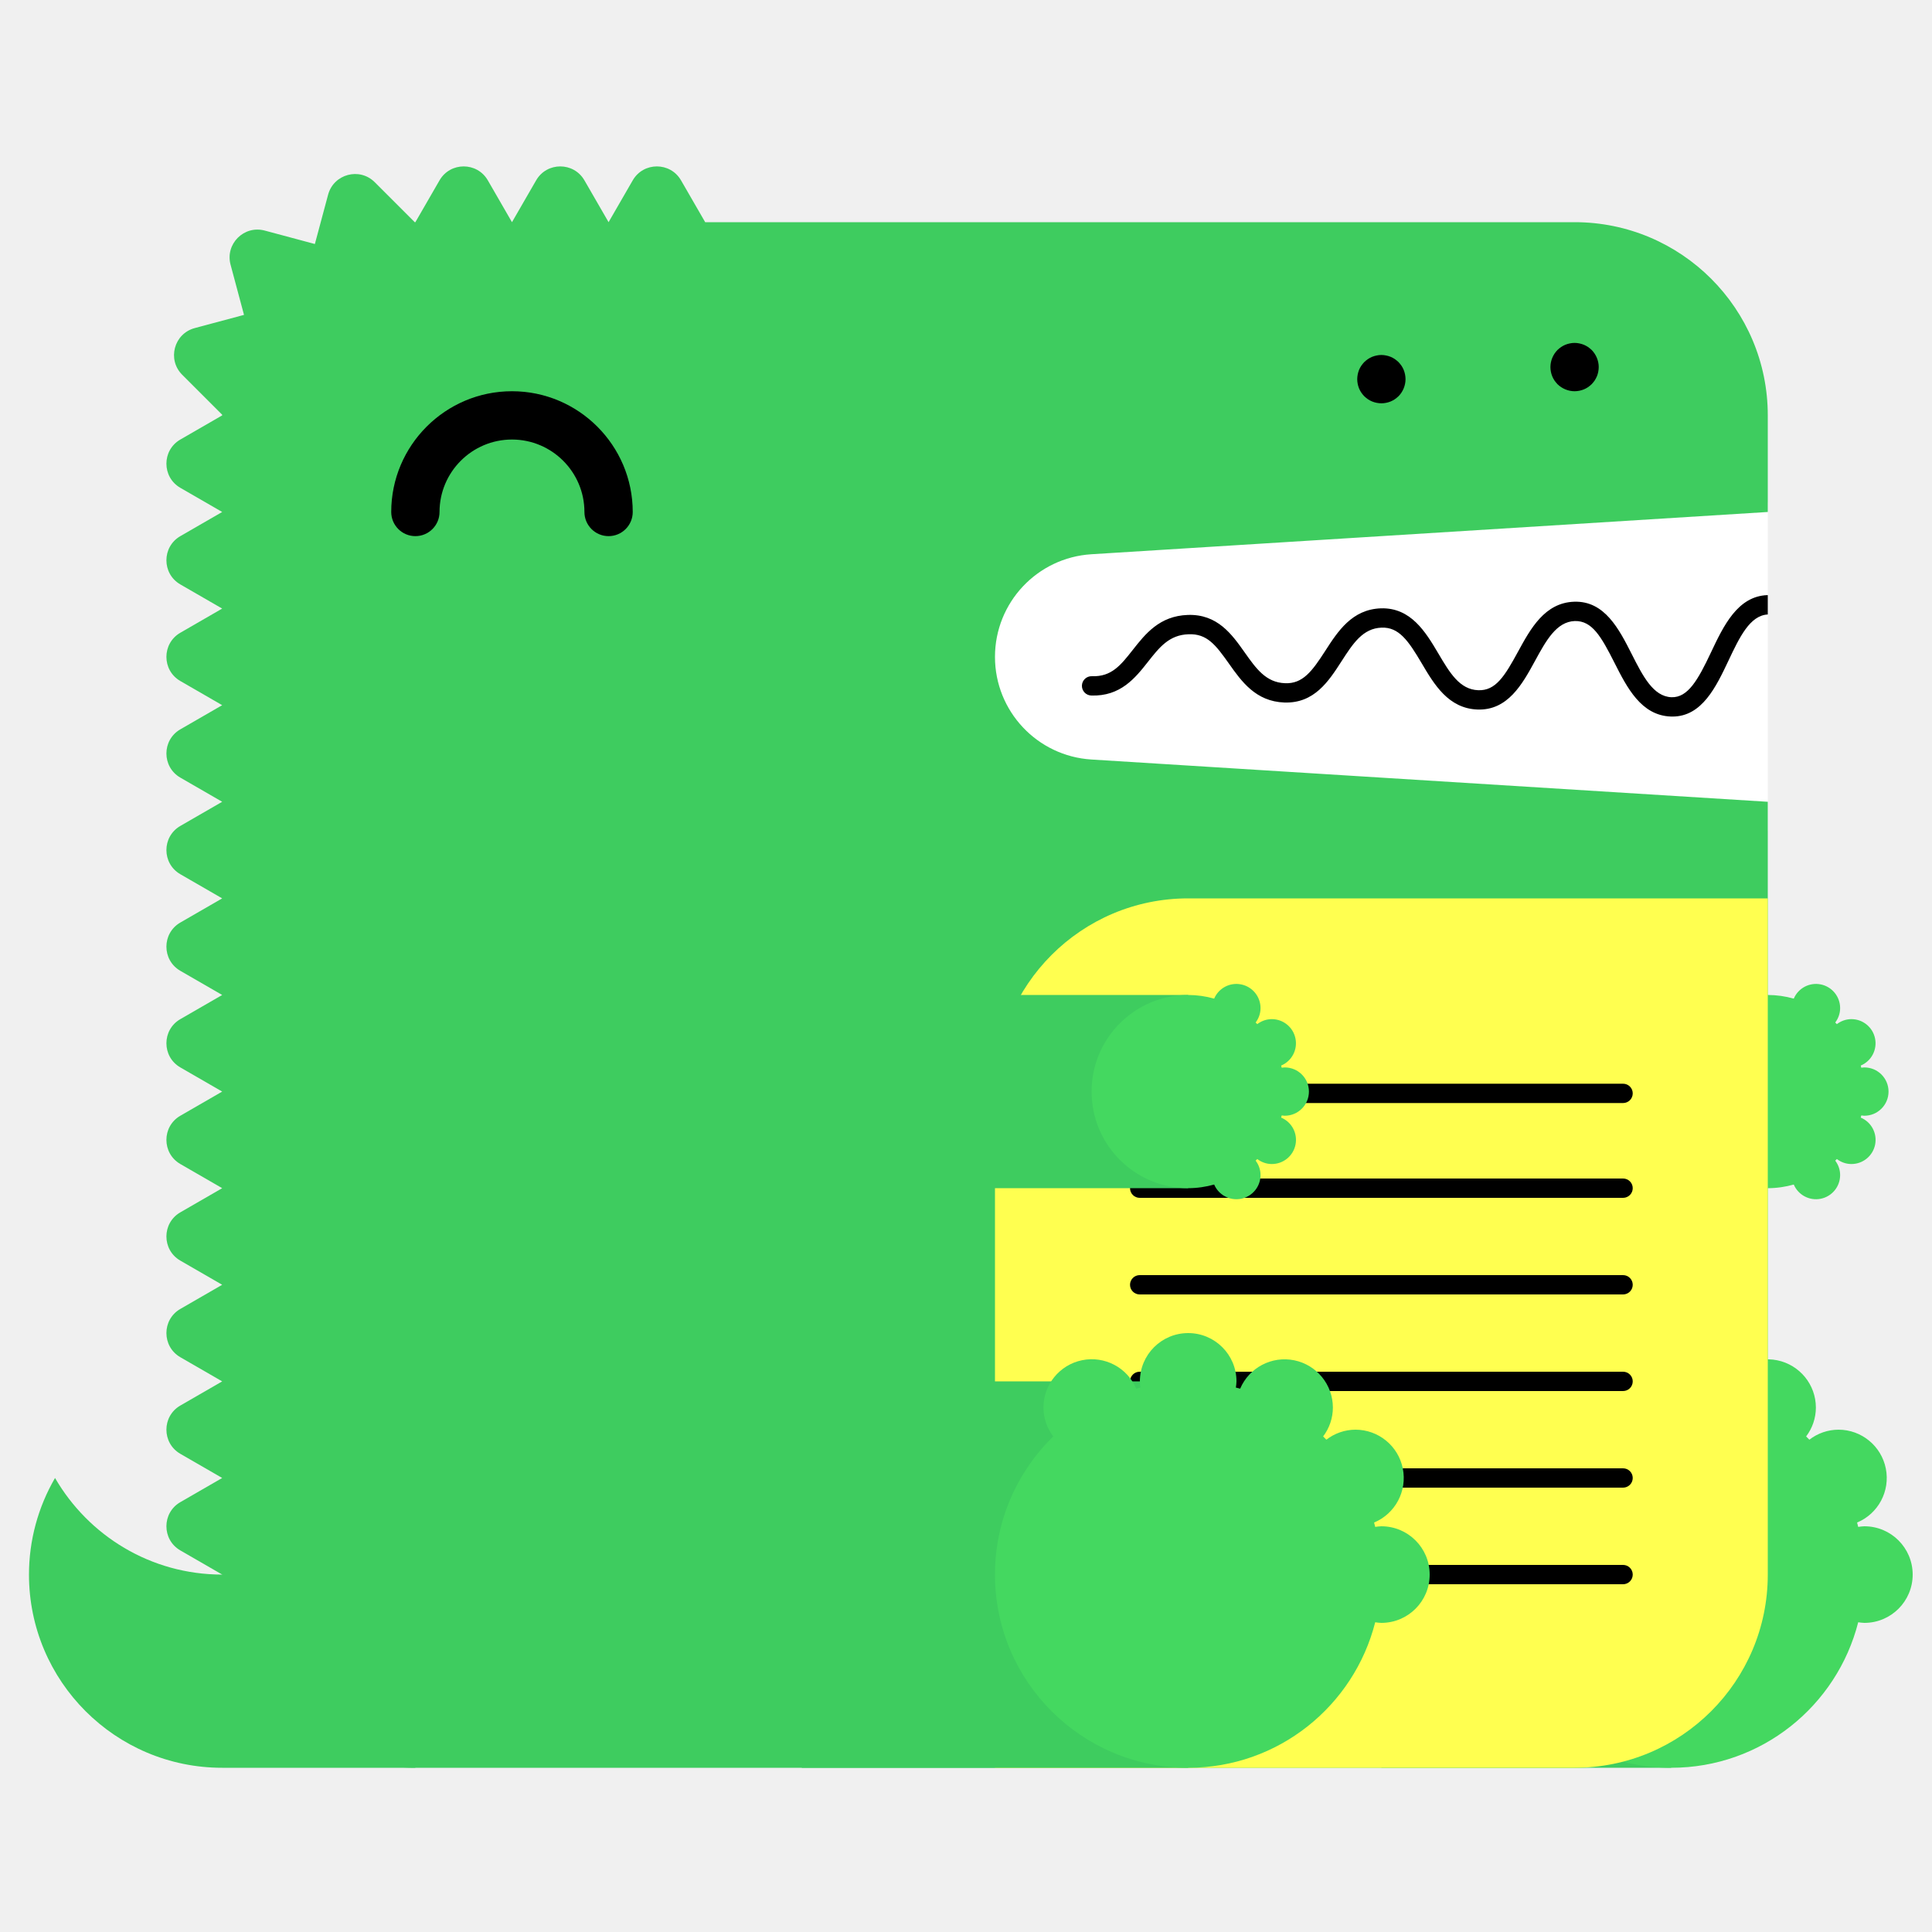
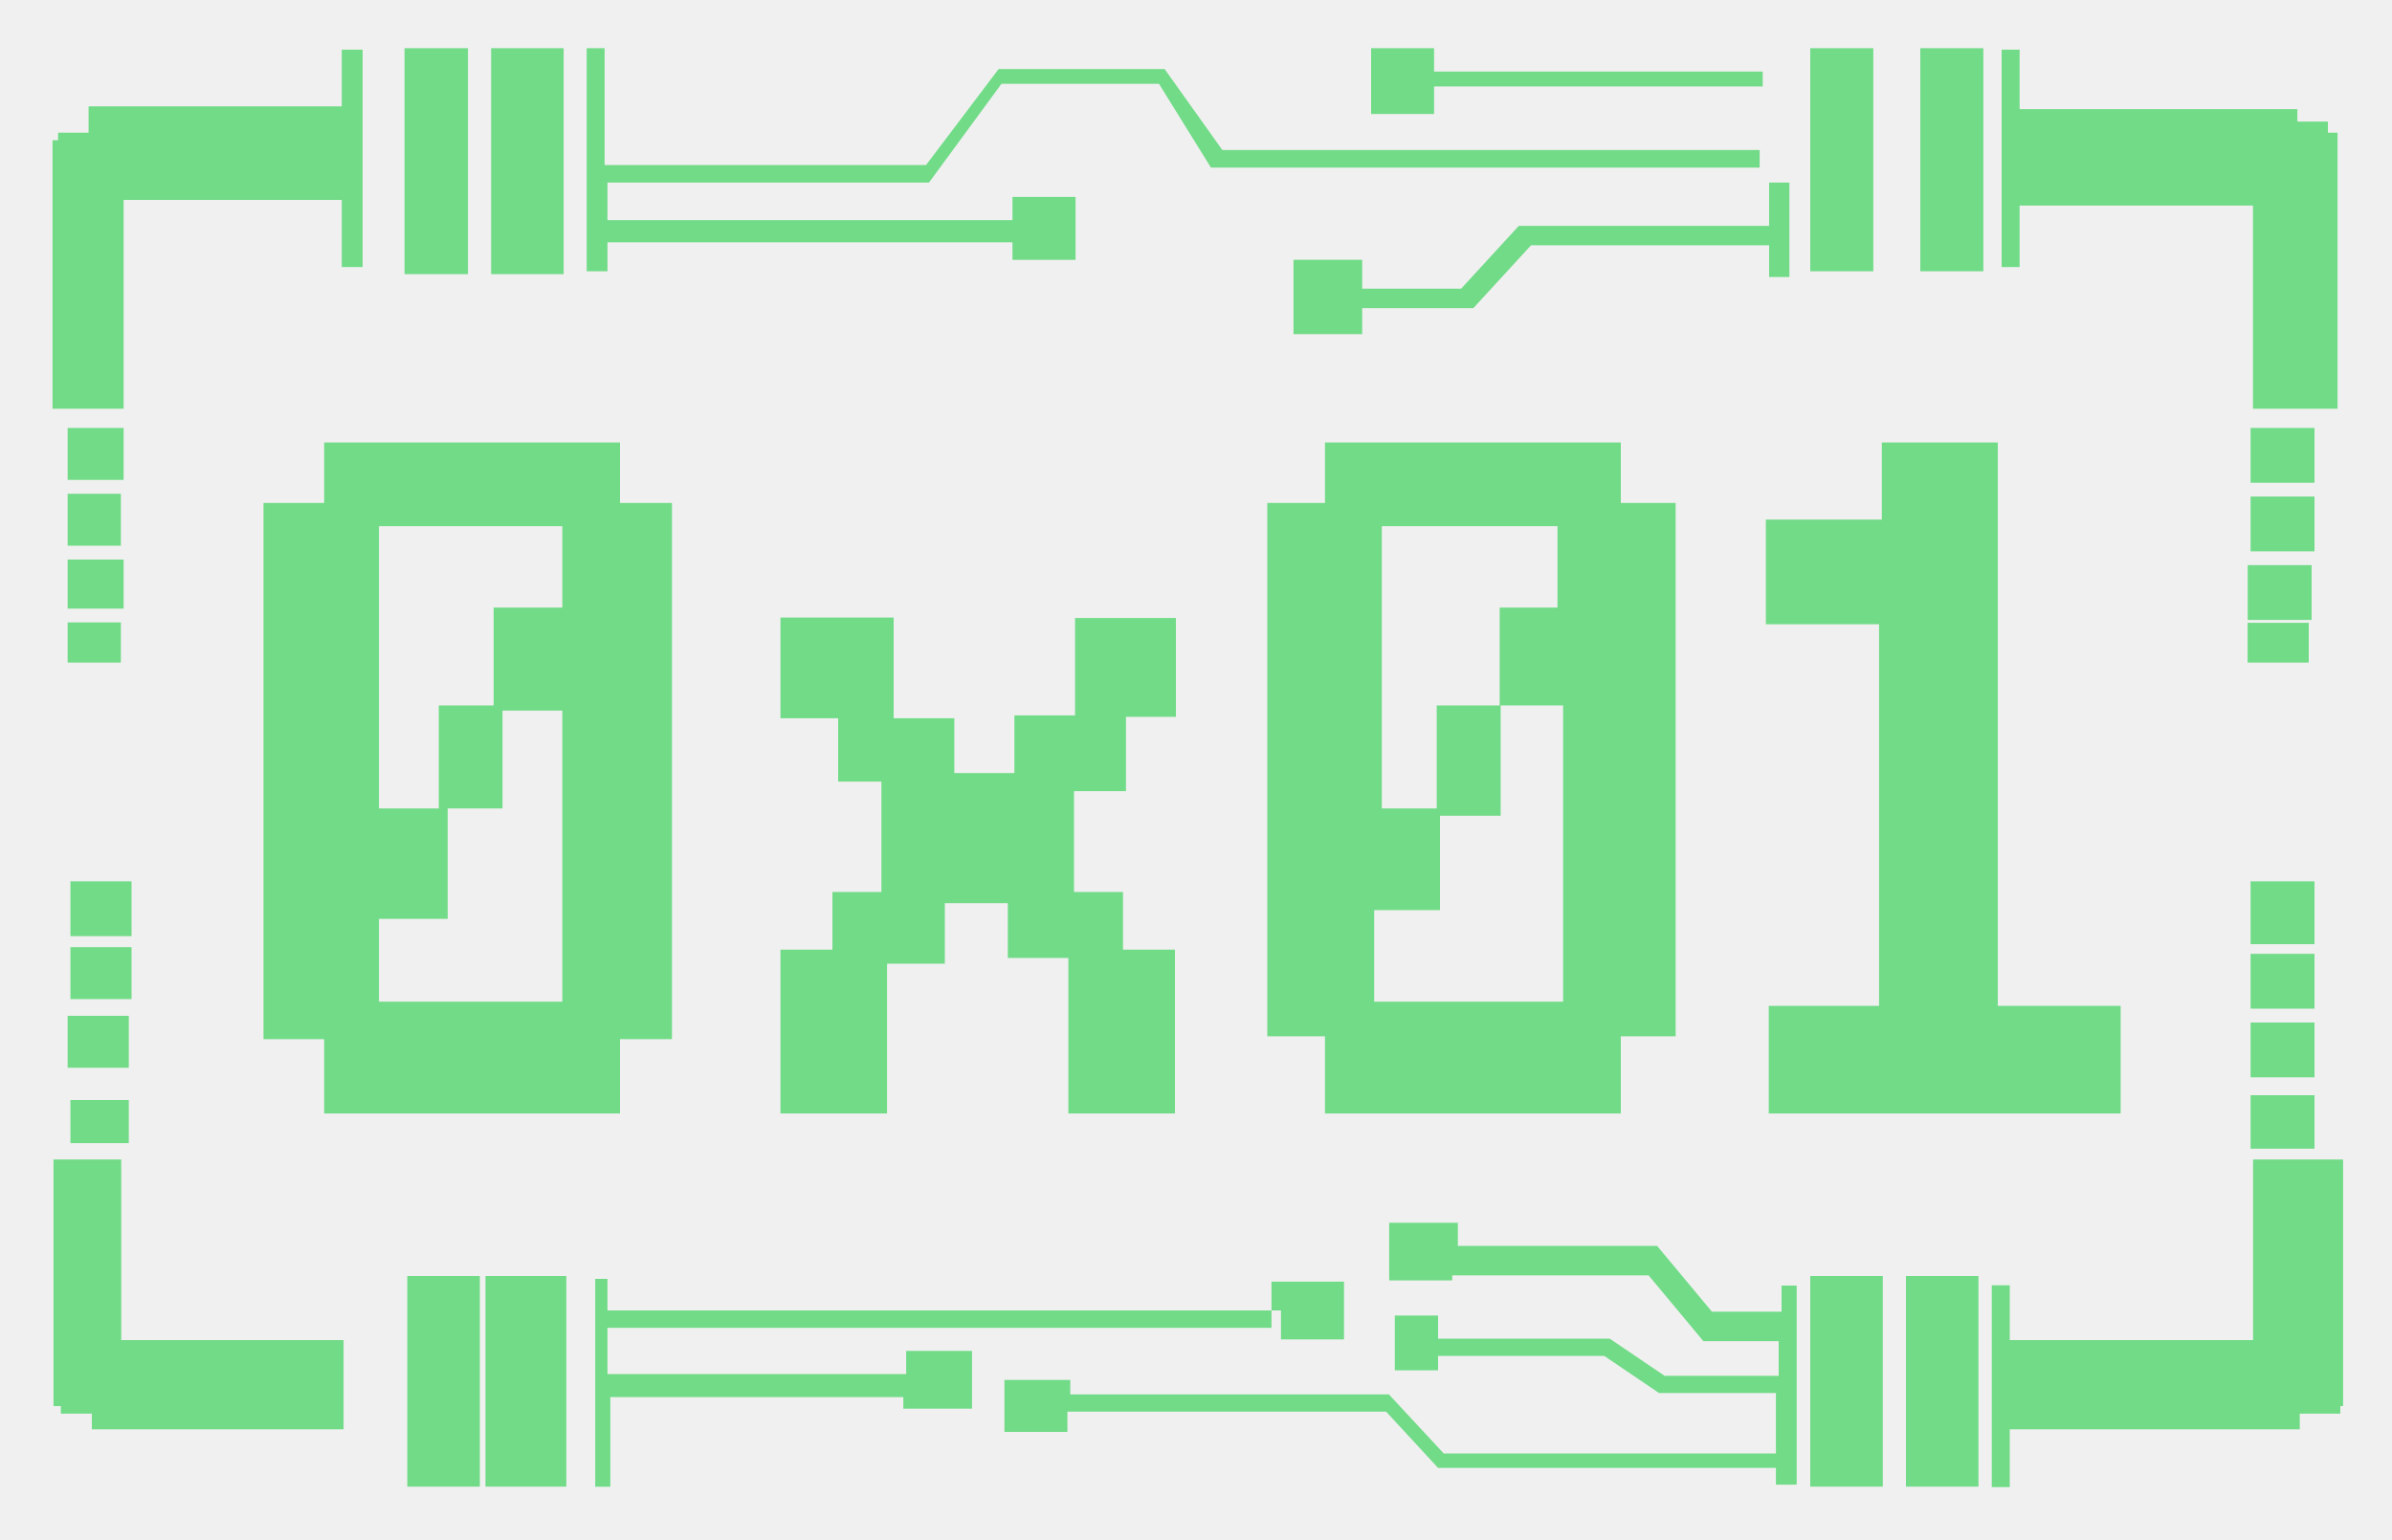
- <svg xmlns="http://www.w3.org/2000/svg" width="200" height="200" viewBox="0 0 200 200">
-   <g fill="none" fill-rule="evenodd">
-     <path fill="#FFF" d="M99 52h84v34H99z" />
-     <path d="M23 163c-7.398 0-13.843-4.027-17.303-10A19.886 19.886 0 0 0 3 163c0 11.046 8.954 20 20 20h20v-20H23z" fill="#3ECC5F" />
-     <path d="M112.98 57.376L183 53V43c0-11.046-8.954-20-20-20H73l-2.5-4.33c-1.112-1.925-3.889-1.925-5 0L63 23l-2.5-4.33c-1.111-1.925-3.889-1.925-5 0L53 23l-2.5-4.33c-1.111-1.925-3.889-1.925-5 0L43 23c-.022 0-.042.003-.065.003l-4.142-4.141c-1.57-1.571-4.252-.853-4.828 1.294l-1.369 5.104-5.192-1.392c-2.148-.575-4.111 1.389-3.535 3.536l1.39 5.193-5.102 1.367c-2.148.576-2.867 3.259-1.296 4.83l4.142 4.142c0 .021-.003.042-.003.064l-4.33 2.5c-1.925 1.111-1.925 3.889 0 5L23 53l-4.33 2.5c-1.925 1.111-1.925 3.889 0 5L23 63l-4.33 2.5c-1.925 1.111-1.925 3.889 0 5L23 73l-4.33 2.5c-1.925 1.111-1.925 3.889 0 5L23 83l-4.33 2.5c-1.925 1.111-1.925 3.889 0 5L23 93l-4.33 2.5c-1.925 1.111-1.925 3.889 0 5L23 103l-4.33 2.5c-1.925 1.111-1.925 3.889 0 5L23 113l-4.33 2.5c-1.925 1.111-1.925 3.889 0 5L23 123l-4.33 2.5c-1.925 1.111-1.925 3.889 0 5L23 133l-4.33 2.5c-1.925 1.111-1.925 3.889 0 5L23 143l-4.33 2.5c-1.925 1.111-1.925 3.889 0 5L23 153l-4.33 2.5c-1.925 1.111-1.925 3.889 0 5L23 163c0 11.046 8.954 20 20 20h120c11.046 0 20-8.954 20-20V83l-70.02-4.376A10.645 10.645 0 0 1 103 68c0-5.621 4.37-10.273 9.98-10.624" fill="#3ECC5F" />
-     <path fill="#3ECC5F" d="M143 183h30v-40h-30z" />
-     <path d="M193 158c-.219 0-.428.037-.639.064-.038-.15-.074-.301-.116-.451A5 5 0 0 0 190.32 148a4.96 4.96 0 0 0-3.016 1.036 26.531 26.531 0 0 0-.335-.336 4.955 4.955 0 0 0 1.011-2.987 5 5 0 0 0-9.599-1.959c-.148-.042-.297-.077-.445-.115.027-.211.064-.42.064-.639a5 5 0 0 0-5-5 5 5 0 0 0-5 5c0 .219.037.428.064.639-.148.038-.297.073-.445.115a4.998 4.998 0 0 0-9.599 1.959c0 1.125.384 2.151 1.011 2.987-3.717 3.632-6.031 8.693-6.031 14.3 0 11.046 8.954 20 20 20 9.339 0 17.16-6.41 19.361-15.064.211.027.42.064.639.064a5 5 0 0 0 5-5 5 5 0 0 0-5-5" fill="#44D860" />
-     <path fill="#3ECC5F" d="M153 123h30v-20h-30z" />
-     <path d="M193 115.5a2.5 2.5 0 1 0 0-5c-.109 0-.214.019-.319.032-.02-.075-.037-.15-.058-.225a2.501 2.501 0 0 0-.963-4.807c-.569 0-1.088.197-1.508.518a6.653 6.653 0 0 0-.168-.168c.314-.417.506-.931.506-1.494a2.5 2.5 0 0 0-4.8-.979A9.987 9.987 0 0 0 183 103c-5.522 0-10 4.478-10 10s4.478 10 10 10c.934 0 1.833-.138 2.69-.377a2.5 2.5 0 0 0 4.8-.979c0-.563-.192-1.077-.506-1.494.057-.055.113-.111.168-.168.42.321.939.518 1.508.518a2.5 2.5 0 0 0 .963-4.807c.021-.074.038-.15.058-.225.105.013.21.032.319.032" fill="#44D860" />
-     <path d="M63 55.5a2.5 2.5 0 0 1-2.5-2.5c0-4.136-3.364-7.5-7.5-7.5s-7.5 3.364-7.5 7.5a2.5 2.5 0 1 1-5 0c0-6.893 5.607-12.5 12.5-12.5S65.5 46.107 65.5 53a2.5 2.5 0 0 1-2.5 2.5" fill="#000" />
-     <path d="M103 183h60c11.046 0 20-8.954 20-20V93h-60c-11.046 0-20 8.954-20 20v70z" fill="#FFFF50" />
-     <path d="M168.02 124h-50.04a1 1 0 1 1 0-2h50.04a1 1 0 1 1 0 2m0 20h-50.04a1 1 0 1 1 0-2h50.04a1 1 0 1 1 0 2m0 20h-50.04a1 1 0 1 1 0-2h50.04a1 1 0 1 1 0 2m0-49.814h-50.04a1 1 0 1 1 0-2h50.04a1 1 0 1 1 0 2m0 19.814h-50.04a1 1 0 1 1 0-2h50.04a1 1 0 1 1 0 2m0 20h-50.04a1 1 0 1 1 0-2h50.04a1 1 0 1 1 0 2M183 61.611c-.012 0-.022-.006-.034-.005-3.09.105-4.552 3.196-5.842 5.923-1.346 2.85-2.387 4.703-4.093 4.647-1.889-.068-2.969-2.202-4.113-4.46-1.314-2.594-2.814-5.536-5.963-5.426-3.046.104-4.513 2.794-5.807 5.167-1.377 2.528-2.314 4.065-4.121 3.994-1.927-.07-2.951-1.805-4.136-3.813-1.321-2.236-2.848-4.75-5.936-4.664-2.994.103-4.465 2.385-5.763 4.4-1.373 2.13-2.335 3.428-4.165 3.351-1.973-.07-2.992-1.51-4.171-3.177-1.324-1.873-2.816-3.993-5.895-3.89-2.928.1-4.399 1.97-5.696 3.618-1.232 1.564-2.194 2.802-4.229 2.724a1 1 0 0 0-.072 2c3.017.101 4.545-1.8 5.872-3.487 1.177-1.496 2.193-2.787 4.193-2.855 1.926-.082 2.829 1.115 4.195 3.045 1.297 1.834 2.769 3.914 5.731 4.021 3.103.104 4.596-2.215 5.918-4.267 1.182-1.834 2.202-3.417 4.15-3.484 1.793-.067 2.769 1.35 4.145 3.681 1.297 2.197 2.766 4.686 5.787 4.796 3.125.108 4.634-2.62 5.949-5.035 1.139-2.088 2.214-4.06 4.119-4.126 1.793-.042 2.728 1.595 4.111 4.33 1.292 2.553 2.757 5.445 5.825 5.556l.169.003c3.064 0 4.518-3.075 5.805-5.794 1.139-2.41 2.217-4.68 4.067-4.773v-2z" fill="#000" />
-     <path fill="#3ECC5F" d="M83 183h40v-40H83z" />
-     <path d="M143 158c-.219 0-.428.037-.639.064-.038-.15-.074-.301-.116-.451A5 5 0 0 0 140.32 148a4.96 4.96 0 0 0-3.016 1.036 26.531 26.531 0 0 0-.335-.336 4.955 4.955 0 0 0 1.011-2.987 5 5 0 0 0-9.599-1.959c-.148-.042-.297-.077-.445-.115.027-.211.064-.42.064-.639a5 5 0 0 0-5-5 5 5 0 0 0-5 5c0 .219.037.428.064.639-.148.038-.297.073-.445.115a4.998 4.998 0 0 0-9.599 1.959c0 1.125.384 2.151 1.011 2.987-3.717 3.632-6.031 8.693-6.031 14.3 0 11.046 8.954 20 20 20 9.339 0 17.16-6.41 19.361-15.064.211.027.42.064.639.064a5 5 0 0 0 5-5 5 5 0 0 0-5-5" fill="#44D860" />
-     <path fill="#3ECC5F" d="M83 123h40v-20H83z" />
-     <path d="M133 115.5a2.5 2.5 0 1 0 0-5c-.109 0-.214.019-.319.032-.02-.075-.037-.15-.058-.225a2.501 2.501 0 0 0-.963-4.807c-.569 0-1.088.197-1.508.518a6.653 6.653 0 0 0-.168-.168c.314-.417.506-.931.506-1.494a2.5 2.5 0 0 0-4.8-.979A9.987 9.987 0 0 0 123 103c-5.522 0-10 4.478-10 10s4.478 10 10 10c.934 0 1.833-.138 2.69-.377a2.5 2.5 0 0 0 4.8-.979c0-.563-.192-1.077-.506-1.494.057-.055.113-.111.168-.168.42.321.939.518 1.508.518a2.5 2.5 0 0 0 .963-4.807c.021-.074.038-.15.058-.225.105.013.21.032.319.032" fill="#44D860" />
-     <path d="M143 41.75c-.16 0-.33-.02-.49-.05a2.52 2.52 0 0 1-.47-.14c-.15-.06-.29-.14-.431-.23-.13-.09-.259-.2-.38-.31-.109-.12-.219-.24-.309-.38s-.17-.28-.231-.43a2.619 2.619 0 0 1-.189-.96c0-.16.02-.33.05-.49.03-.16.08-.31.139-.47.061-.15.141-.29.231-.43.09-.13.2-.26.309-.38.121-.11.25-.22.38-.31.141-.09.281-.17.431-.23.149-.06.31-.11.47-.14.32-.07.65-.07.98 0 .159.03.32.08.47.14.149.06.29.14.43.23.13.09.259.2.38.31.11.12.22.25.31.38.09.14.17.28.23.43.06.16.11.31.14.47.029.16.05.33.05.49 0 .66-.271 1.31-.73 1.77-.121.11-.25.22-.38.31-.14.09-.281.17-.43.23a2.565 2.565 0 0 1-.96.19m20-1.25c-.66 0-1.3-.27-1.771-.73a3.802 3.802 0 0 1-.309-.38c-.09-.14-.17-.28-.231-.43a2.619 2.619 0 0 1-.189-.96c0-.66.27-1.3.729-1.77.121-.11.25-.22.38-.31.141-.09.281-.17.431-.23.149-.06.31-.11.47-.14.32-.07.66-.07.98 0 .159.03.32.08.47.14.149.06.29.14.43.23.13.09.259.2.38.31.459.47.73 1.11.73 1.77 0 .16-.021.33-.05.49-.03.16-.08.32-.14.47-.07.15-.14.29-.23.43-.09.13-.2.26-.31.38-.121.11-.25.22-.38.31-.14.09-.281.17-.43.23a2.565 2.565 0 0 1-.96.19" fill="#000" />
-   </g>
+ <svg xmlns="http://www.w3.org/2000/svg" width="250" height="161" viewBox="0 0 250 161">
+   <path d="m244.6 147v0.79h-4.24v1.64h-30.31v6.04h-1.88v-21.1h1.88v5.73h25.43v-18.88h9.41v25.78h-0.29z" fill="#71DB87" />
+   <path d="m243.3 13.87v-1.16h-3.19v-1.3h-29.03v-6.22h-1.88v22.73h1.88v-6.43h24.39v21.24h8.84v-28.86h-1.01z" fill="#71DB87" />
+   <path d="m241.9 92.14h-6.68v6.57h6.68v-6.57z" fill="#71DB87" />
+   <path d="m241.9 99.72h-6.68v5.73h6.68v-5.73z" fill="#71DB87" />
+   <path d="m241.9 106.9h-6.68v5.73h6.68v-5.73z" fill="#71DB87" />
+   <path d="m241.9 114.5h-6.68v5.59h6.68v-5.59z" fill="#71DB87" />
+   <path d="m241.9 44.74h-6.68v5.73h6.68v-5.73z" fill="#71DB87" />
+   <path d="m241.9 51.91h-6.68v5.73h6.68v-5.73z" fill="#71DB87" />
+   <path d="m241.6 59.08h-6.68v5.73h6.68v-5.73z" fill="#71DB87" />
+   <path d="m241.3 65.11h-6.39v4.16h6.39v-4.16z" fill="#71DB87" />
+   <path d="m189.2 133.4v22.02h7.58v-22.02h-7.58z" fill="#71DB87" />
+   <path d="m199.2 133.4v22.02h7.58v-22.02h-7.58z" fill="#71DB87" />
+   <path d="m186.2 134.4v2.73h-7.28l-5.73-6.88h-20.82v-2.42h-7.18v6.03h6.59v-0.53h20.52l5.73 6.88h7.87v3.62h-11.93l-5.73-3.88h-17.94v-2.42h-4.52v5.73h4.52v-1.51h17.36l5.73 3.88h12.22v6.32h-34.72l-5.73-6.17h-33.3v-1.51h-6.88v5.43h6.58v-2.12h33.31l5.43 5.88h35.31v1.75h2.17v-20.81h-1.58z" fill="#71DB87" />
+   <path d="m6.36 147v0.79h3.24v1.64h26.31v-9.33h-23.24v-18.88h-7.08v25.78h0.77z" fill="#71DB87" />
+   <path d="m6.07 14.66v-0.79h3.19v-2.75h26.46v-5.93h2.18v22.73h-2.18v-7.02h-22.8v21.83h-7.43v-28.07h0.58z" fill="#71DB87" />
+   <path d="m13.75 92.14h-6.39v5.73h6.39v-5.73z" fill="#71DB87" />
+   <path d="m13.75 99.02h-6.39v5.43h6.39v-5.43z" fill="#71DB87" />
+   <path d="m13.46 106.2h-6.39v5.43h6.39v-5.43z" fill="#71DB87" />
+   <path d="m13.46 115h-6.1v4.51h6.1v-4.51z" fill="#71DB87" />
+   <path d="m12.92 44.74h-5.85v5.43h5.85v-5.43z" fill="#71DB87" />
+   <path d="m12.63 51.62h-5.56v5.43h5.56v-5.43z" fill="#71DB87" />
+   <path d="m12.92 58.5h-5.85v5.13h5.85v-5.13z" fill="#71DB87" />
+   <path d="m12.63 65.07h-5.56v4.2h5.56v-4.2z" fill="#71DB87" />
+   <path d="m42.57 133.4v22.02h7.58v-22.02h-7.58z" fill="#71DB87" />
+   <path d="m50.74 133.4v22.02h8.45v-22.02h-8.45z" fill="#71DB87" />
+   <path d="m62.21 133.7v21.73h1.58v-9.37h30.62v1.21h7.18v-6.04h-6.88v2.42h-31.22v-4.83h69.4v-4.83h7.58v6.04h-6.59v-3.03h-70.39v-3.3h-1.28z" fill="#71DB87" />
+   <path d="m42.28 5.04v23.62h6.63v-23.62h-6.63z" fill="#71DB87" />
+   <path d="m51.33 5.04v23.62h7.58v-23.62h-7.58z" fill="#71DB87" />
+   <path d="m61.32 5.04v23.32h2.17v-3.03h42.33v1.84h6.59v-6.58h-6.59v2.42h-42.33v-3.92h33.6l7.58-10.33h16.46l5.43 8.76h57.35v-1.84h-56.16l-6.03-8.46h-17.35l-7.58 10.03h-33.6v-12.21h-1.87z" fill="#71DB87" />
+   <path d="m143.3 5.04v6.88h6.58v-2.88h34.35v-1.56h-34.35v-2.44h-6.58z" fill="#71DB87" />
+   <path d="m189.2 5.04v23.32h6.59v-23.32h-6.59z" fill="#71DB87" />
+   <path d="m200.7 5.04v23.32h6.59v-23.32h-6.59z" fill="#71DB87" />
+   <path d="m184.9 19.09v4.52h-26.16l-6.03 6.57h-10.34v-3.02h-7.18v7.77h7.18v-2.72h11.62l6.03-6.57h24.88v3.32h2.12v-9.87h-2.12z" fill="#71DB87" />
+   <path d="m64.8 46.26h-30.92v6.32h-6.34v56.06h6.34v7.77h30.92v-7.77h5.43v-56.06h-5.43v-6.32zm-6.03 58.46h-19.16v-8.66h7.18v-11.54h5.73v-10.23h6.25v30.43zm0-41.2h-7.18v10.23h-5.73v10.77h-6.25v-29.51h19.16v8.51z" fill="#71DB87" />
+   <path d="m169.4 46.26h-30.92v6.32h-6.03v55.76h6.03v8.07h30.92v-8.07h5.73v-55.76h-5.73v-6.32zm-6.03 58.46h-19.75v-9.57h6.88v-9.87h6.34v-11.53h6.53v30.97zm-0.59-41.2h-6.04v10.23h-6.58v10.77h-5.74v-29.51h18.36v8.51z" fill="#71DB87" />
+   <path d="m208.8 46.26h-12.12v8.06h-12.12v10.94h11.83v39.9h-11.53v11.25h36.78v-11.25h-12.84v-58.9z" fill="#71DB87" />
+   <path d="m122.9 64.61h-10.54v10.18h-6.34v6.03h-6.28v-5.73h-6.34v-10.53h-11.83v10.53h6.03v6.62h4.52v11.54h-5.12v6.03h-5.43v17.13h11.14v-15.66h6.04v-6.33h6.58v5.73h6.33v16.26h11.14v-17.13h-5.43v-6.03h-5.12v-10.54h5.43v-7.77h5.22v-10.33z" fill="#71DB87" />
</svg>
